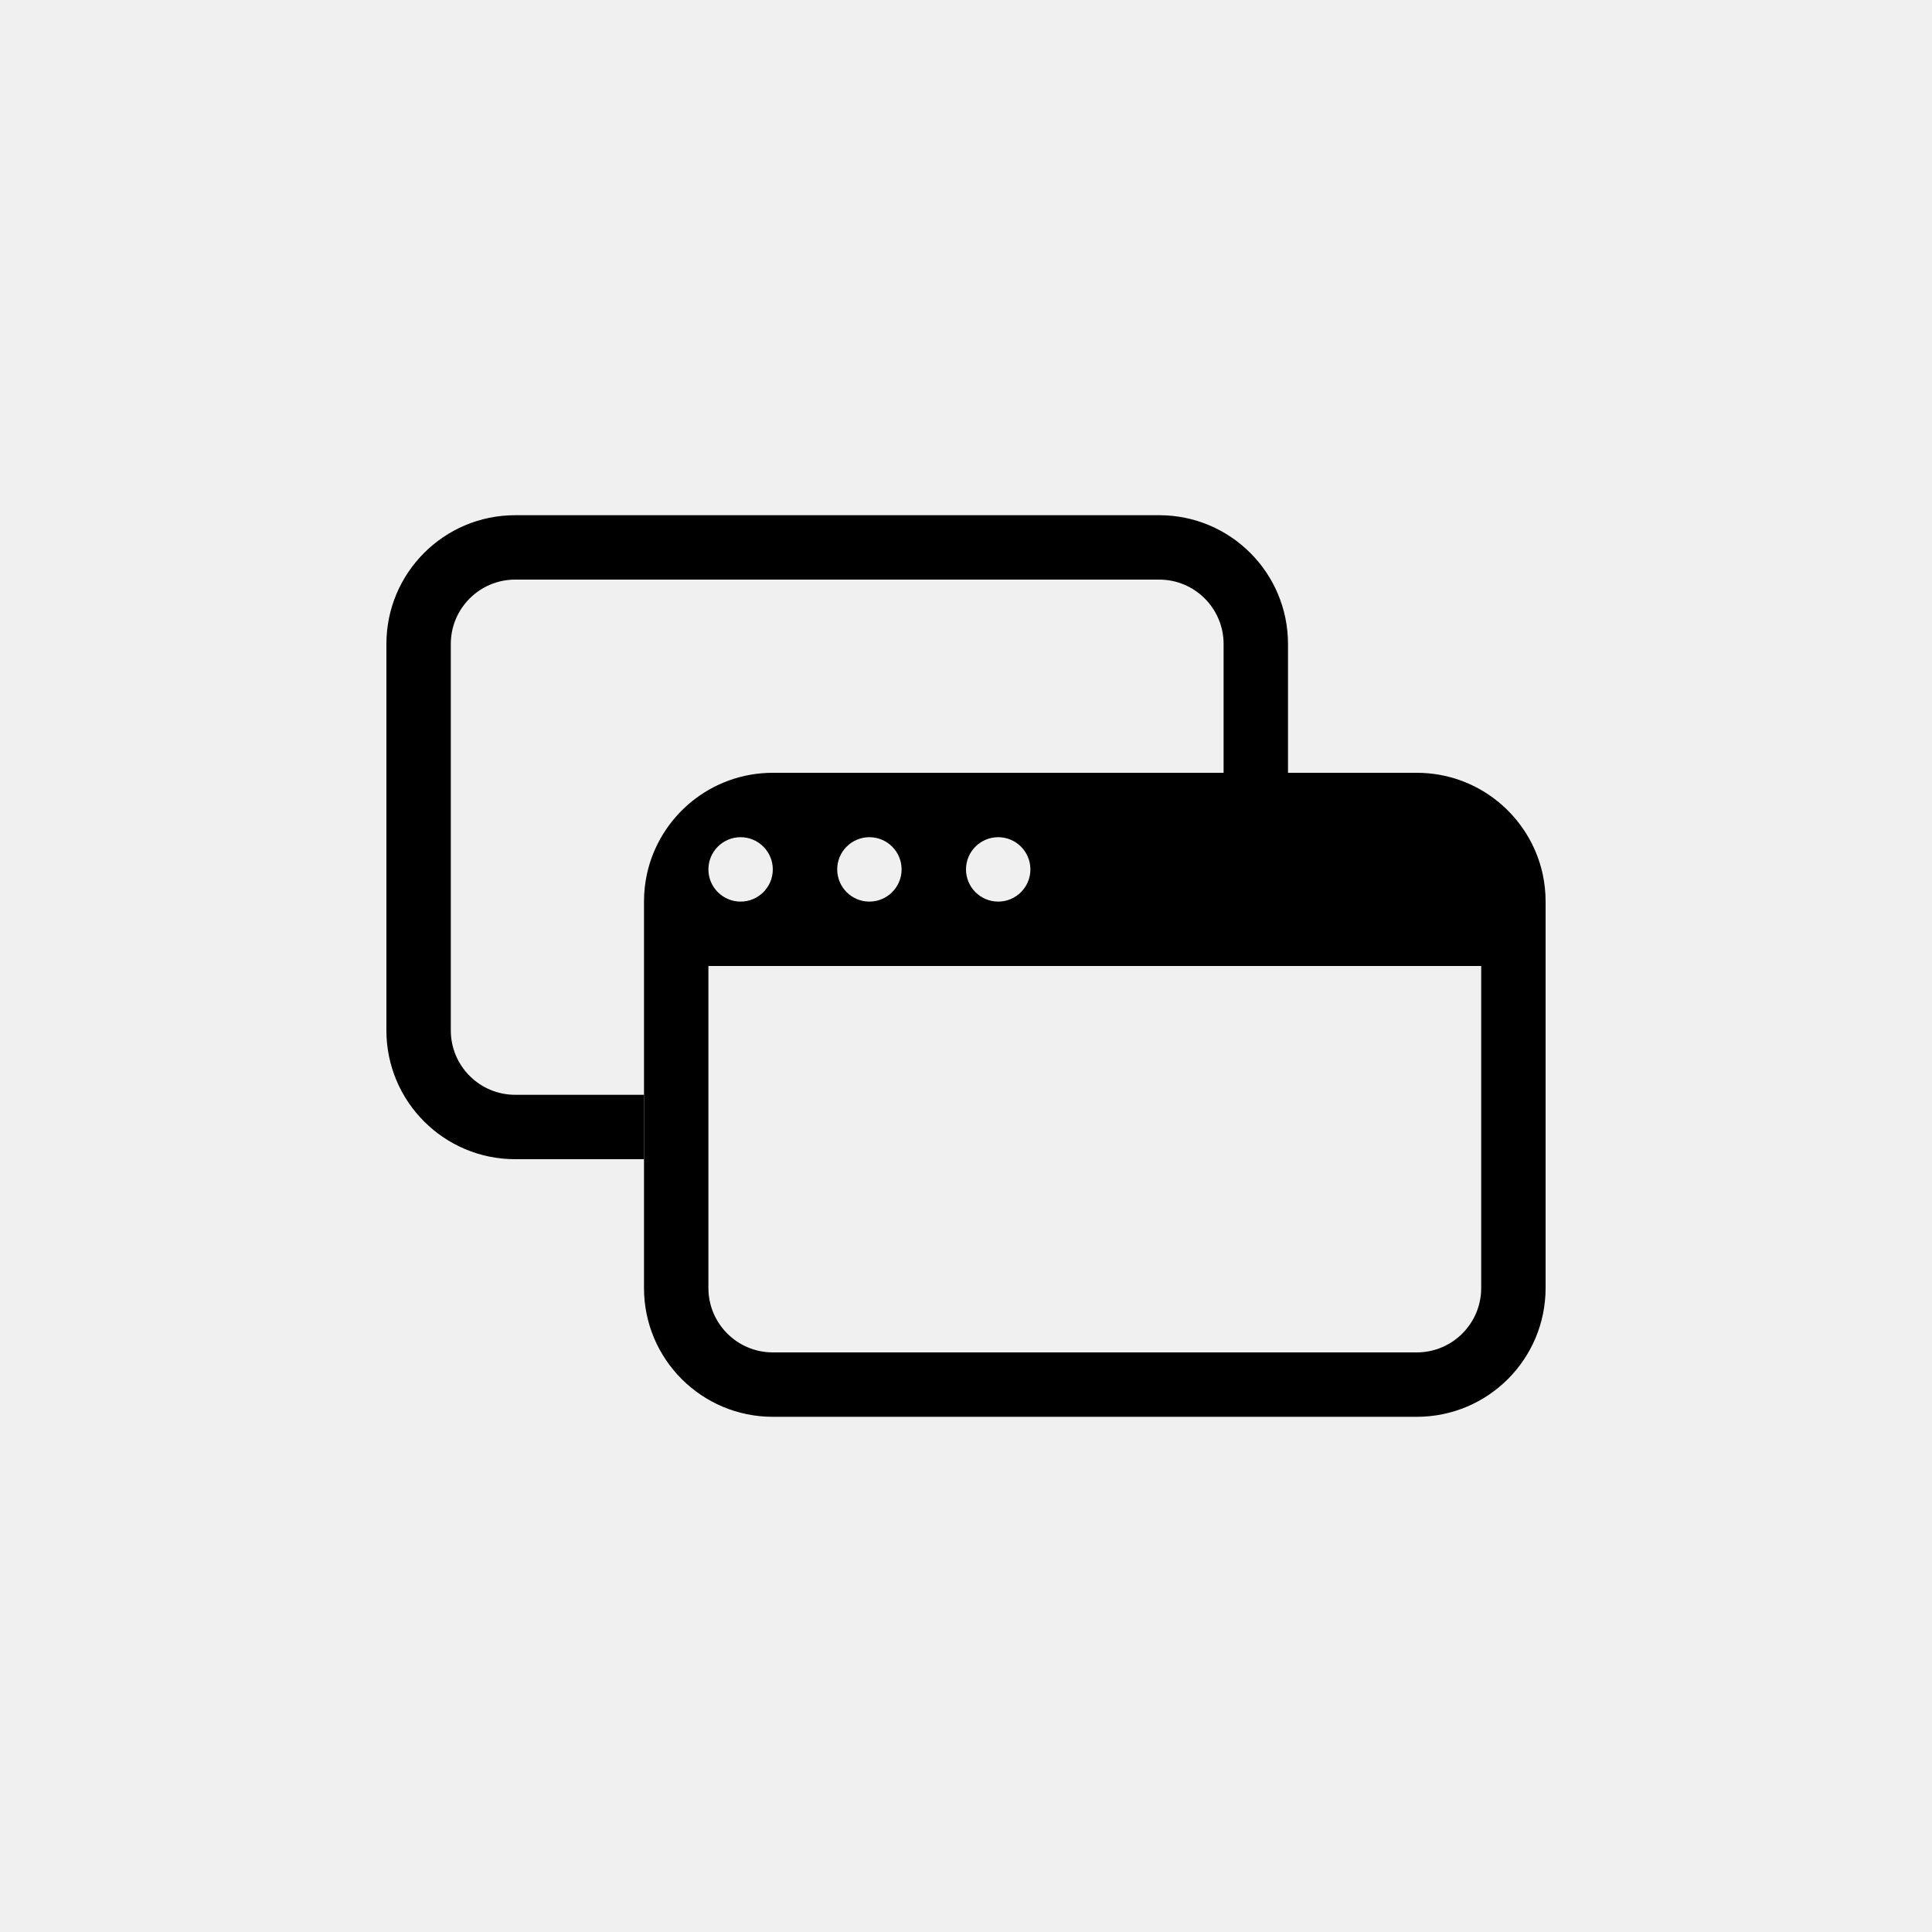
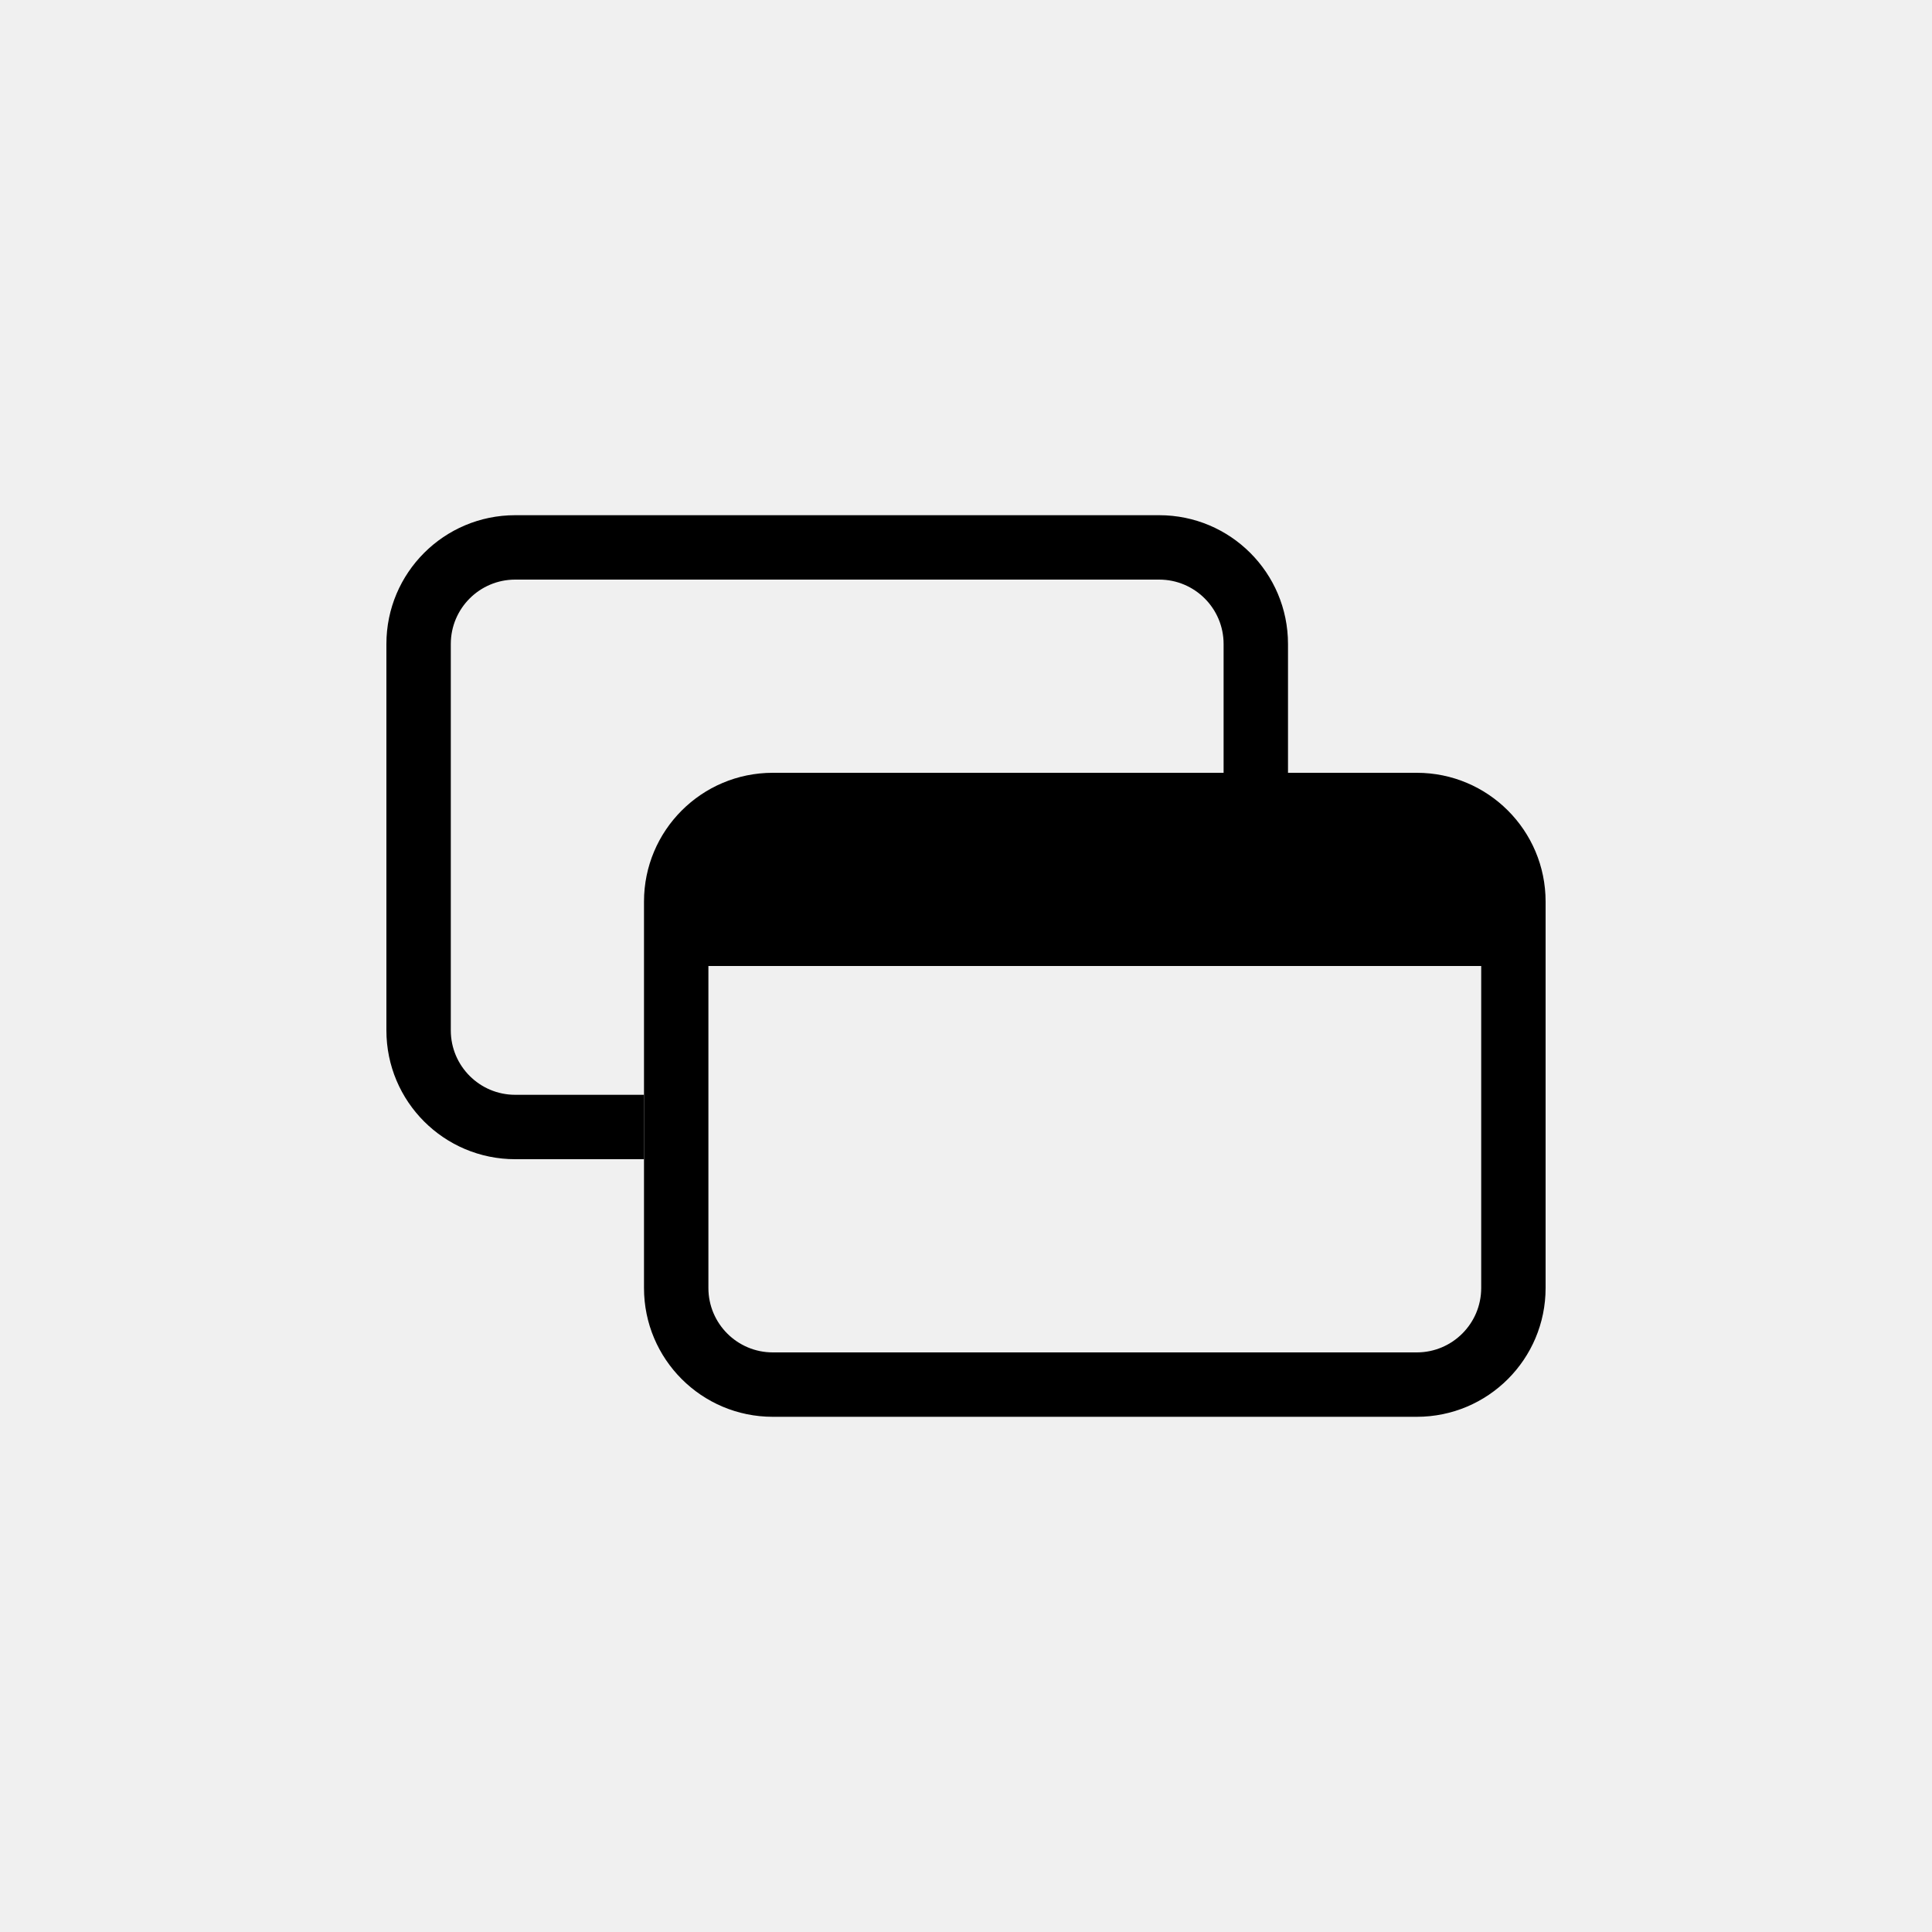
<svg xmlns="http://www.w3.org/2000/svg" width="30" height="30" viewBox="0 0 30 30" fill="none">
  <path fill-rule="evenodd" clip-rule="evenodd" d="M8 9H18C18.552 9 19 9.448 19 10V12H20V10C20 8.895 19.105 8 18 8H8C6.895 8 6 8.895 6 10V16C6 17.105 6.895 18 8 18H10V17H8C7.448 17 7 16.552 7 16V10C7 9.448 7.448 9 8 9Z" fill="black" />
-   <path fill-rule="evenodd" clip-rule="evenodd" d="M10 14C10 13.852 10.016 13.708 10.046 13.57C10.243 12.672 11.043 12 12 12H22C22.957 12 23.757 12.672 23.954 13.57C23.984 13.708 24 13.852 24 14V20C24 21.105 23.105 22 22 22H12C10.895 22 10 21.105 10 20V14ZM11 20V15H12H22H23V20C23 20.552 22.552 21 22 21H12C11.448 21 11 20.552 11 20ZM11.5 14C11.776 14 12 13.776 12 13.5C12 13.224 11.776 13 11.5 13C11.224 13 11 13.224 11 13.5C11 13.776 11.224 14 11.5 14ZM14 13.5C14 13.776 13.776 14 13.5 14C13.224 14 13 13.776 13 13.5C13 13.224 13.224 13 13.5 13C13.776 13 14 13.224 14 13.5ZM15.5 14C15.776 14 16 13.776 16 13.5C16 13.224 15.776 13 15.5 13C15.224 13 15 13.224 15 13.5C15 13.776 15.224 14 15.5 14Z" fill="black" />
+   <mask id="path-2-inside-1_479_6" fill="white">
+     <path d="M10 14C10 12.895 10.895 12 12 12H22C23.105 12 24 12.895 24 14V20C24 21.105 23.105 22 22 22H12C10.895 22 10 21.105 10 20V14Z" />
+   </mask>
+   <path d="M9 12C9 10.343 10.343 9 12 9H22C23.657 9 25 10.343 25 12L23 15C23 15 22.552 15 22 15H12C11.448 15 11 15 11 15L9 12ZM25 20C25 21.657 23.657 23 22 23H12C10.343 23 9 21.657 9 20H11C11 20.552 11.448 21 12 21H22C22.552 21 23 20.552 23 20H25ZM12 23C10.343 23 9 21.657 9 20V12C9 10.343 10.343 9 12 9V15C11.448 15 11 15 11 15V20C11 20.552 11.448 21 12 21V23ZM22 9C23.657 9 25 10.343 25 12V20C25 21.657 23.657 23 22 23V21C22.552 21 23 20.552 23 20V15C23 15 22.552 15 22 15V9Z" fill="black" mask="url(#path-2-inside-1_479_6)" />
</svg>
